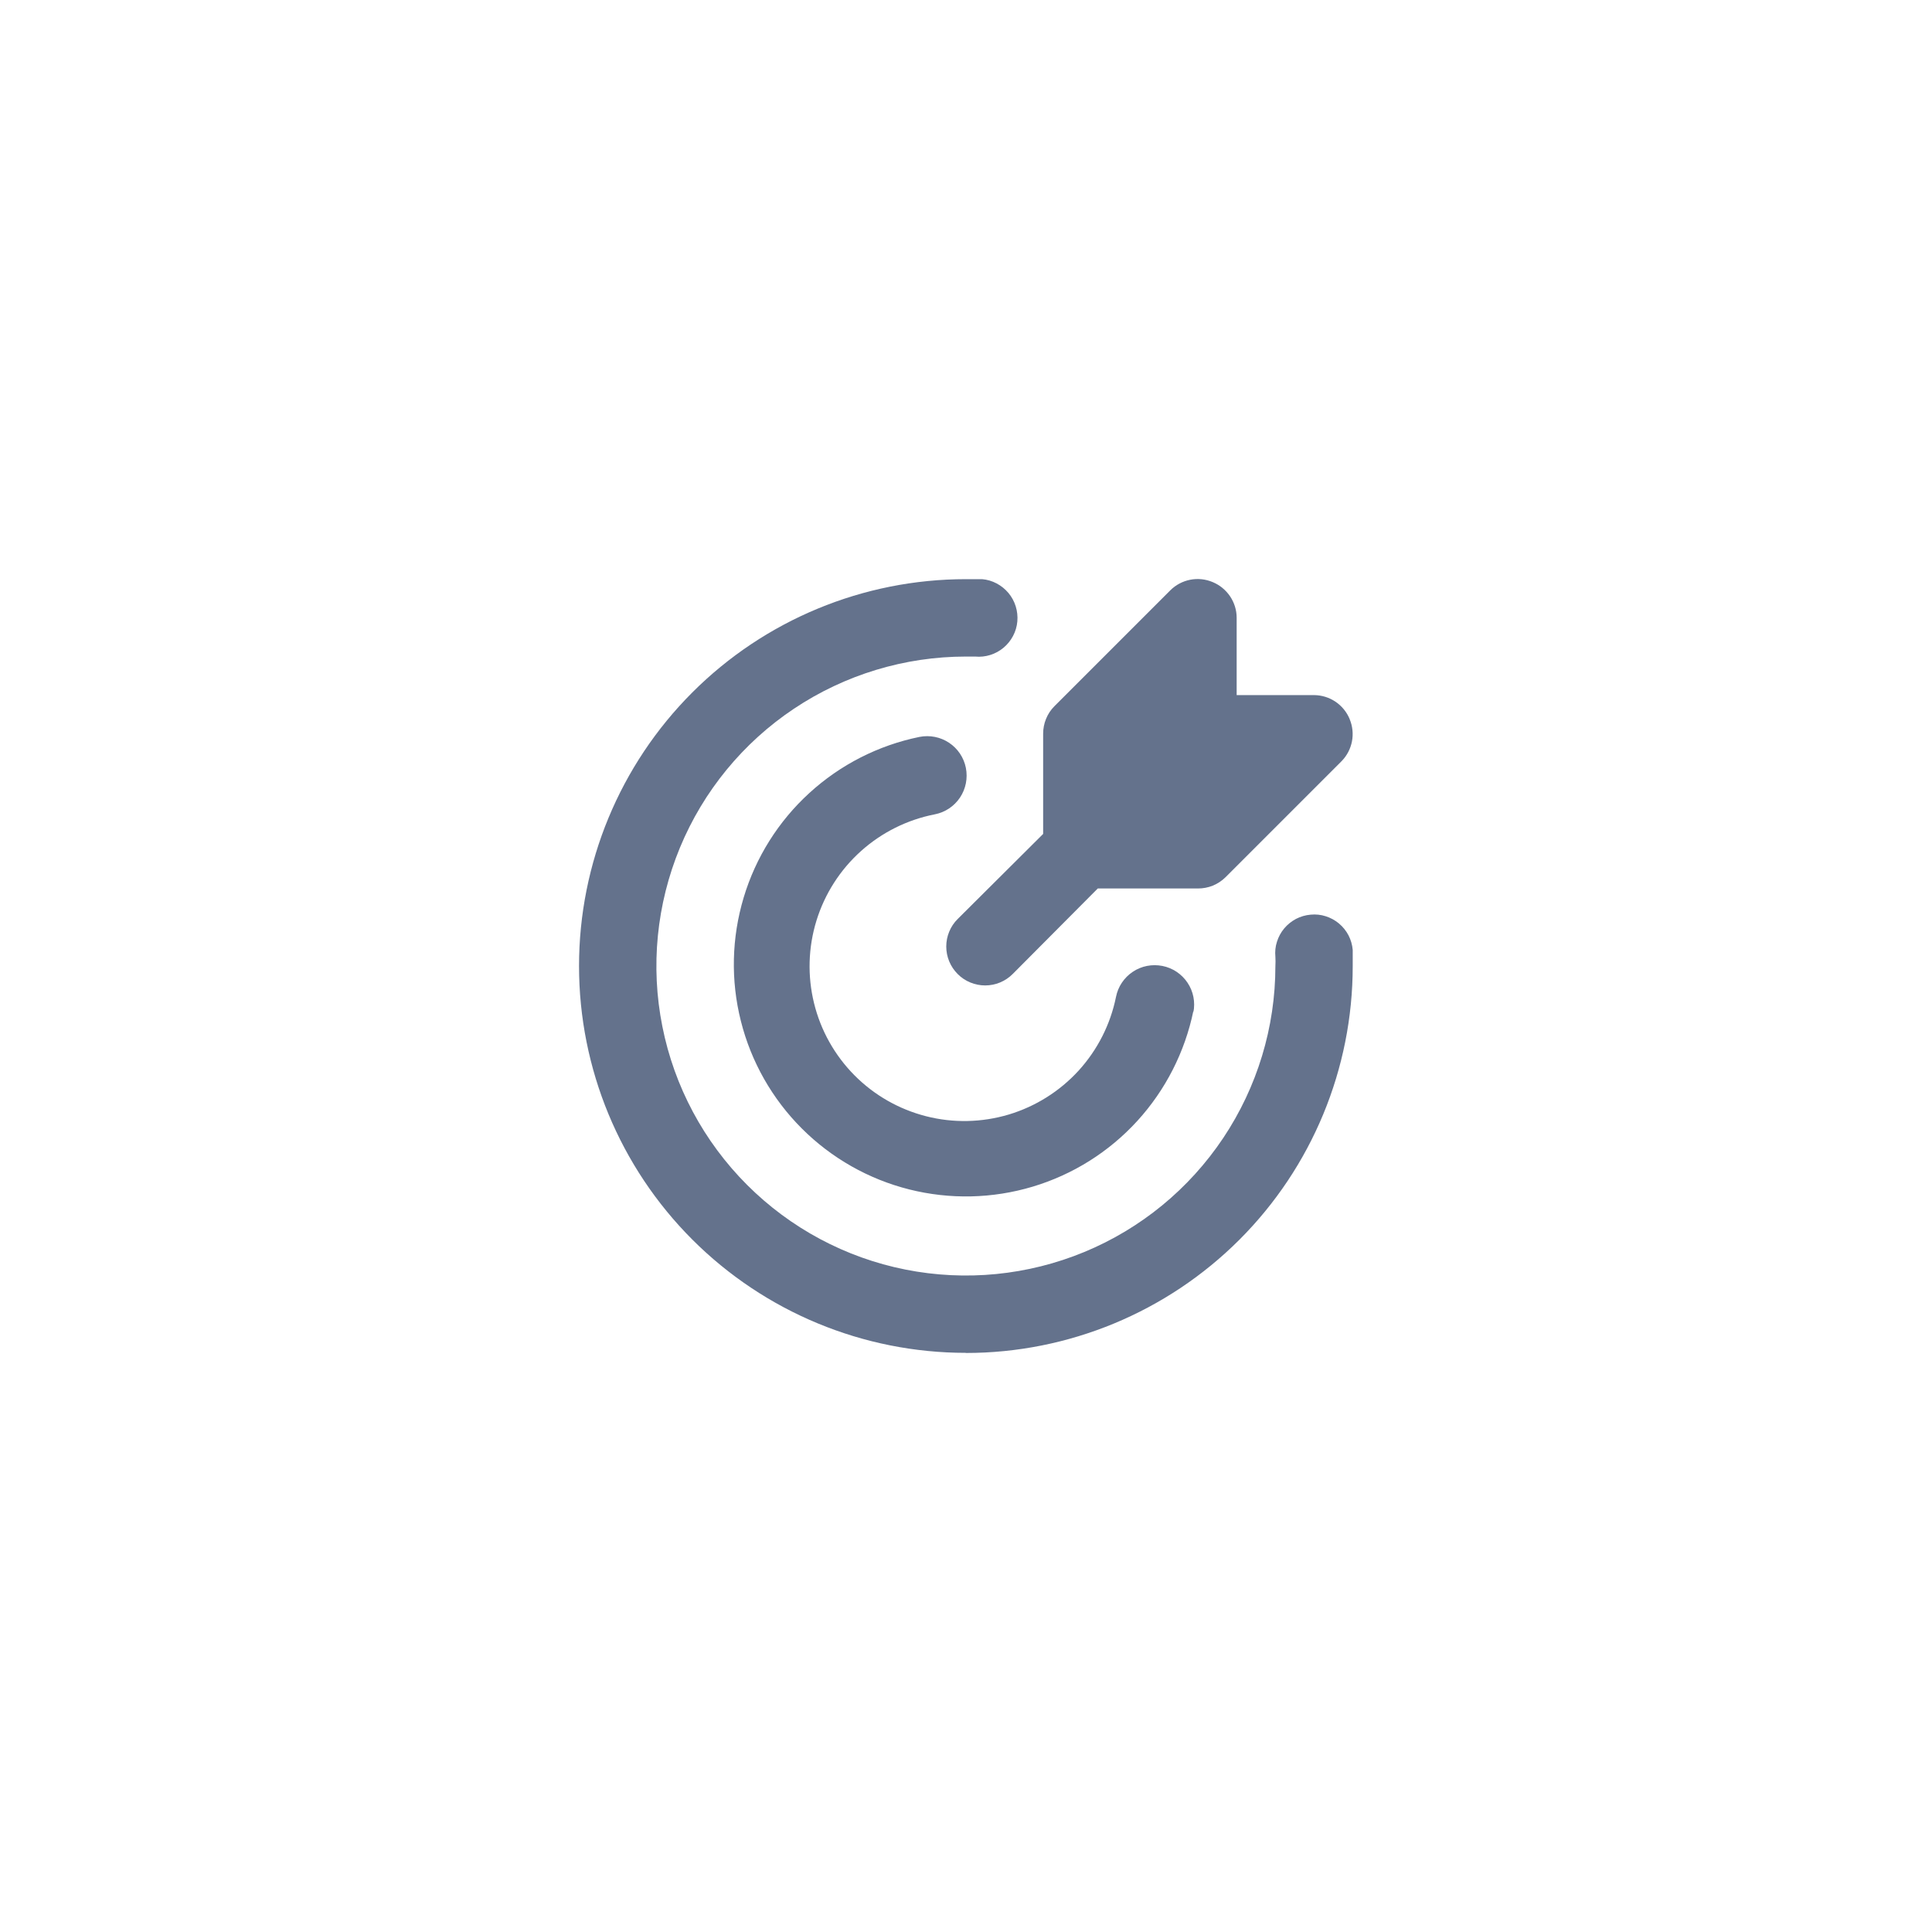
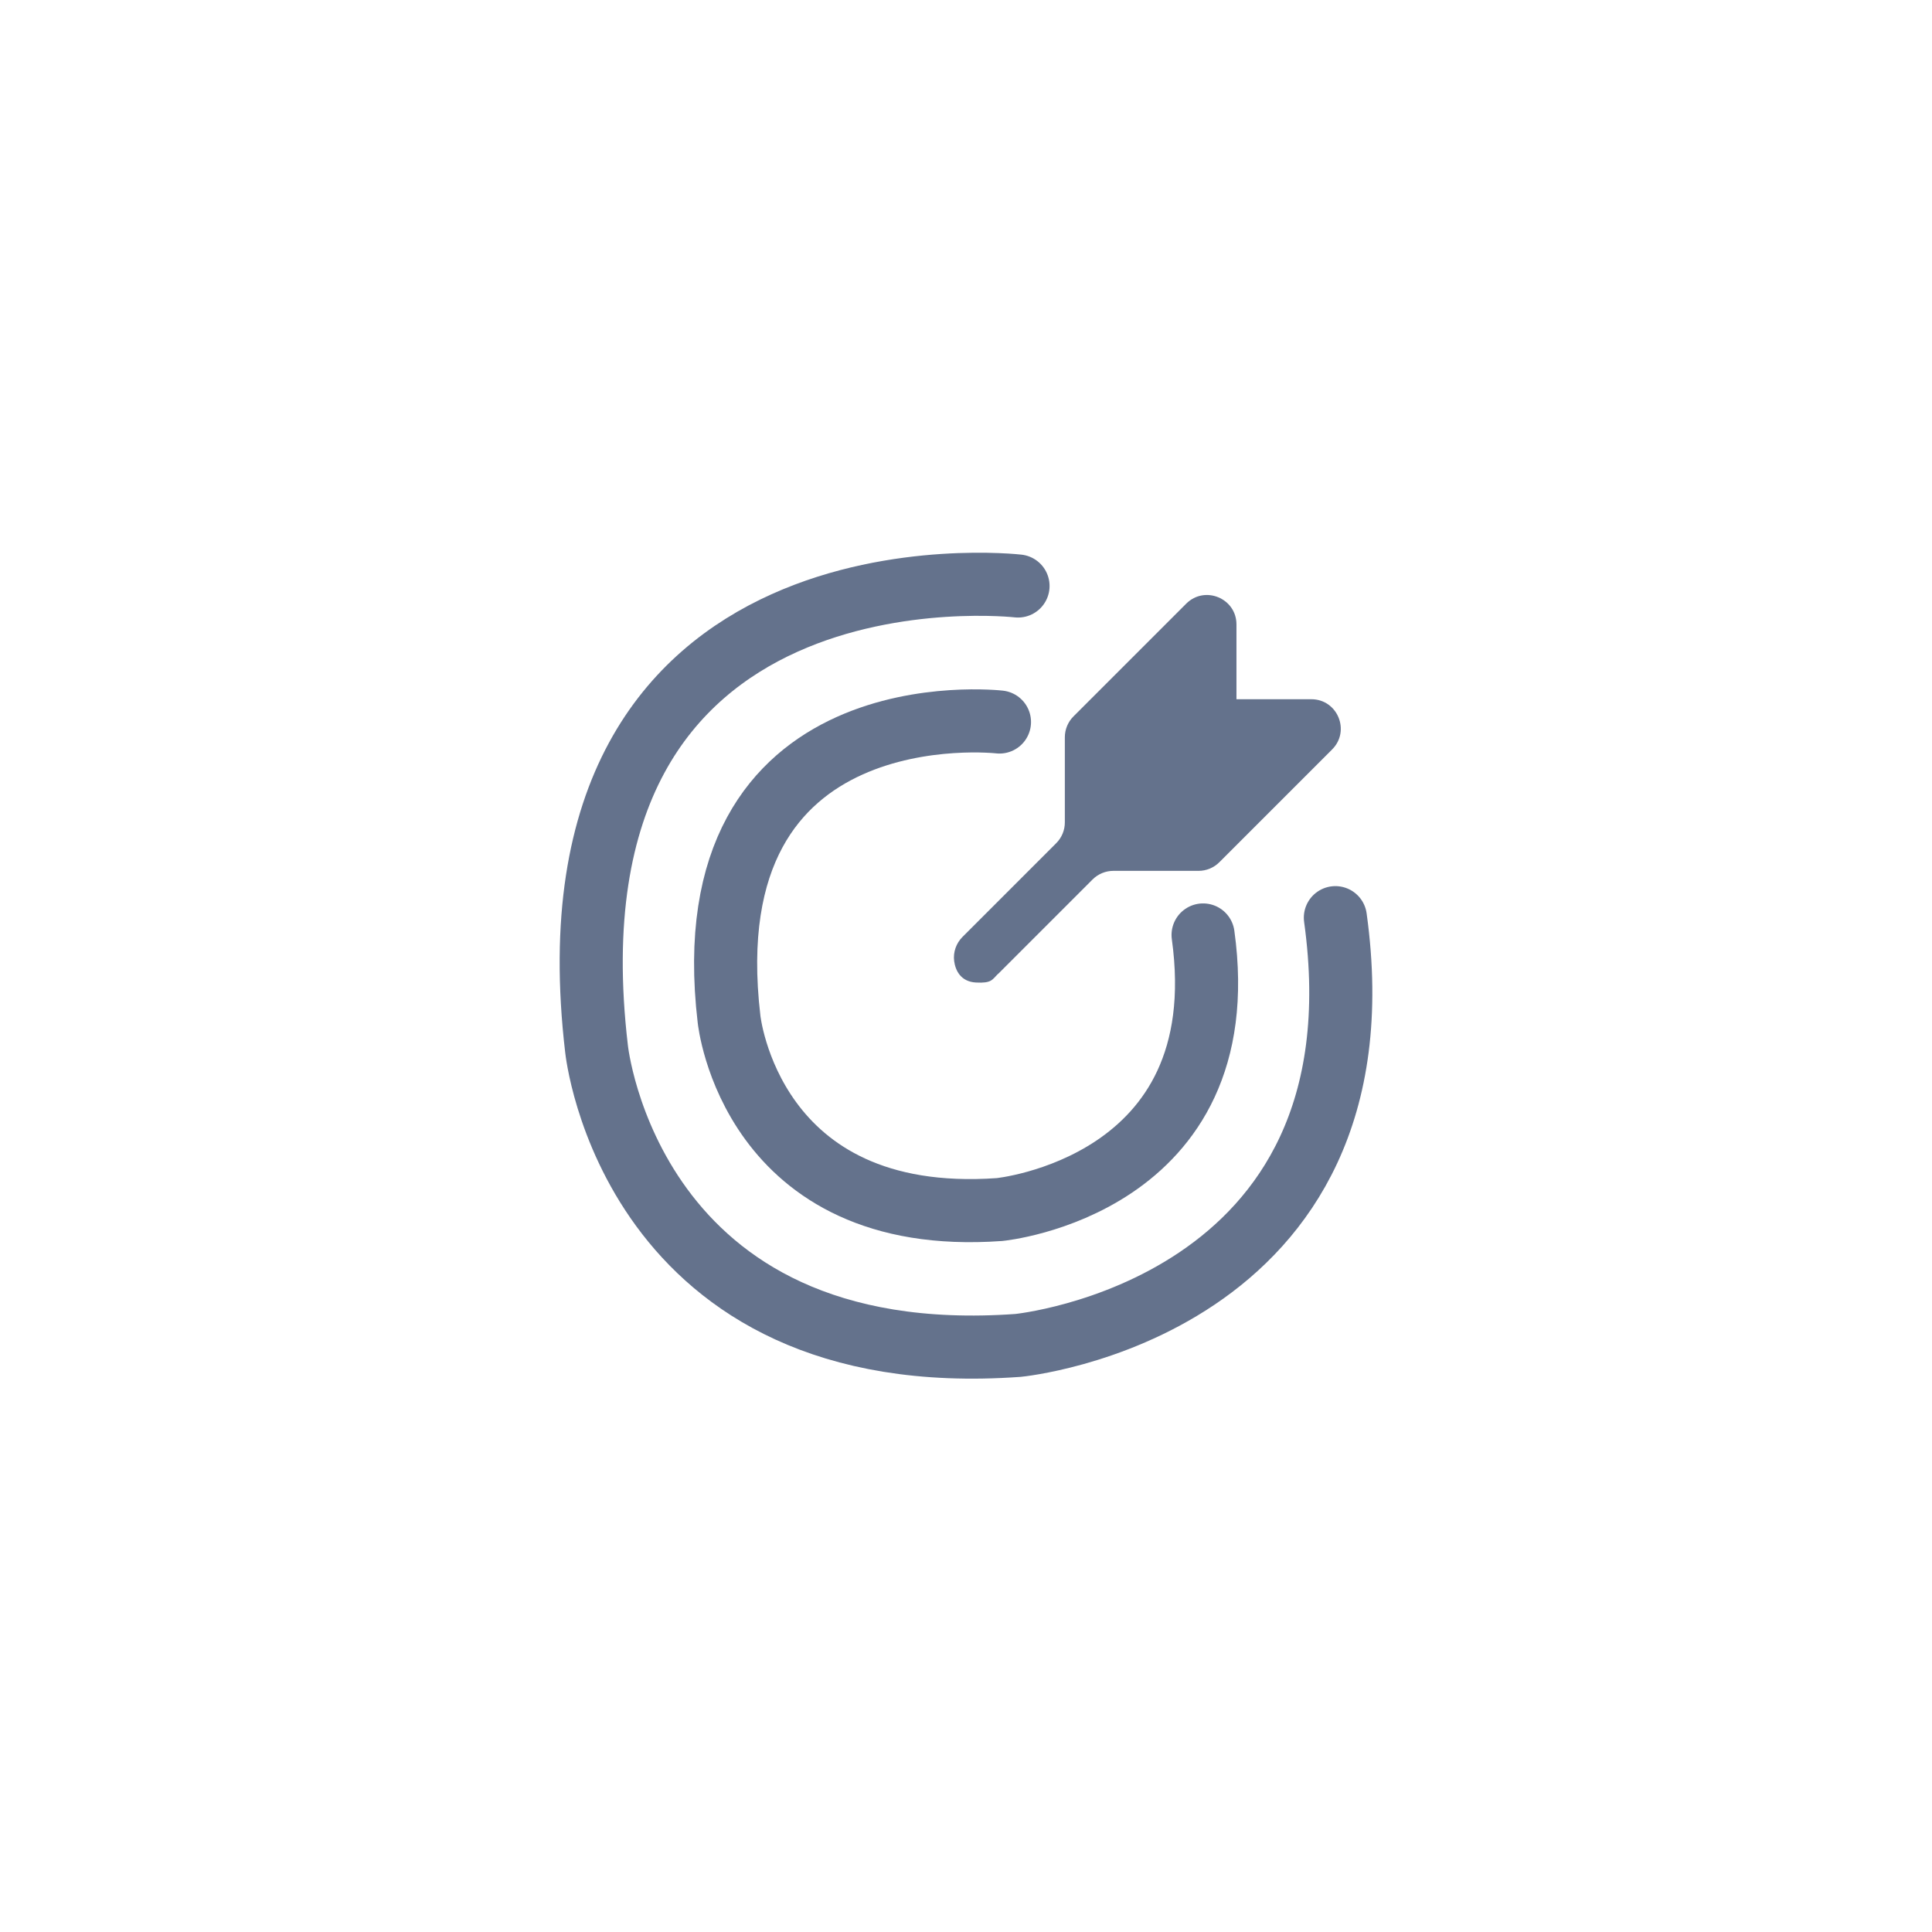
- <svg xmlns="http://www.w3.org/2000/svg" width="3063" height="3063" viewBox="0 0 3063 3063" fill="none">
-   <path d="M2139.8 1140.11C2135.2 1128.91 2127.4 1119.31 2117.3 1112.51C2107.3 1105.71 2095.4 1102.11 2083.3 1102.01H1960.6V979.309C1960.6 967.209 1956.9 955.409 1950.1 945.309C1943.3 935.309 1933.7 927.409 1922.5 922.809C1911.3 918.109 1899 916.809 1887.1 919.109C1875.2 921.409 1864.2 927.209 1855.6 935.709L1671.6 1119.71C1665.9 1125.41 1661.4 1132.21 1658.4 1139.71C1655.3 1147.21 1653.8 1155.21 1653.8 1163.21V1322.11L1518.3 1457.01C1512.5 1462.71 1508 1469.51 1504.9 1477.01C1501.8 1484.51 1500.2 1492.51 1500.2 1500.61C1500.2 1508.71 1501.8 1516.71 1504.9 1524.21C1508 1531.71 1512.6 1538.51 1518.3 1544.21C1524 1550.01 1530.8 1554.51 1538.3 1557.61C1545.8 1560.71 1553.8 1562.31 1561.9 1562.31C1570 1562.31 1578 1560.71 1585.5 1557.61C1593 1554.51 1599.8 1549.91 1605.5 1544.21L1740.4 1408.61H1899.2C1907.3 1408.61 1915.3 1407.11 1922.8 1404.11C1930.3 1401.01 1937.1 1396.51 1942.8 1390.91L2126.8 1206.91C2135.3 1198.31 2141.1 1187.31 2143.4 1175.41C2145.7 1163.51 2144.4 1151.21 2139.7 1140.01L2139.8 1140.11Z" fill="#64728C" />
-   <path d="M1531.3 2144.81C1368.6 2144.81 1212.6 2080.21 1097.6 1965.21C982.6 1850.21 918 1694.21 918 1531.51C918 1368.81 982.6 1212.81 1097.6 1097.81C1212.6 982.809 1368.6 918.209 1531.3 918.209H1557.1C1565.2 918.909 1573 921.209 1580.1 925.009C1587.3 928.809 1593.6 933.909 1598.8 940.109C1604 946.309 1607.9 953.509 1610.3 961.209C1612.7 968.909 1613.6 977.009 1612.9 985.109C1612.2 993.209 1609.9 1001.01 1606.1 1008.21C1602.3 1015.41 1597.2 1021.71 1591 1026.91C1584.8 1032.11 1577.6 1036.01 1569.9 1038.41C1562.2 1040.81 1554.1 1041.71 1546 1040.91H1531.3C1434.3 1040.91 1339.4 1069.71 1258.7 1123.61C1178 1177.51 1115.1 1254.21 1078 1343.81C1040.9 1433.51 1031.1 1532.11 1050.1 1627.31C1069 1722.51 1115.8 1809.91 1184.4 1878.51C1253 1947.11 1340.4 1993.91 1435.6 2012.81C1530.8 2031.71 1629.4 2022.01 1719.1 1984.91C1808.8 1947.81 1885.4 1884.91 1939.3 1804.21C1993.2 1723.51 2022 1628.61 2022 1531.61C2022.3 1526.71 2022.3 1521.81 2022 1516.91C2021.2 1508.81 2022 1500.71 2024.5 1493.01C2026.9 1485.31 2030.8 1478.11 2036 1471.91C2041.2 1465.71 2047.6 1460.61 2054.7 1456.81C2061.9 1453.11 2069.7 1450.81 2077.8 1450.11C2085.9 1449.31 2094 1450.11 2101.7 1452.61C2109.4 1455.01 2116.6 1458.91 2122.8 1464.11C2129 1469.31 2134.1 1475.61 2137.9 1482.81C2141.6 1490.01 2143.9 1497.81 2144.6 1505.91V1531.71C2144.6 1694.41 2080 1850.41 1965 1965.41C1850 2080.41 1694 2145.01 1531.3 2145.01V2144.81ZM1892 1605.01C1895.2 1588.71 1892 1571.81 1882.7 1558.01C1873.5 1544.21 1859.2 1534.61 1842.9 1531.41C1826.6 1528.21 1809.7 1531.41 1795.9 1540.71C1782.1 1549.91 1772.5 1564.21 1769.3 1580.51C1760.5 1624.11 1740 1664.41 1710.1 1697.31C1680.1 1730.11 1641.8 1754.21 1599.2 1767.01C1556.6 1779.71 1511.4 1780.71 1468.3 1769.71C1425.2 1758.71 1385.9 1736.31 1354.6 1704.71C1323.3 1673.11 1301.2 1633.71 1290.6 1590.51C1280 1547.31 1281.3 1502.11 1294.4 1459.61C1307.5 1417.11 1331.9 1379.01 1365 1349.31C1398.1 1319.61 1438.6 1299.51 1482.2 1291.01C1498.5 1287.81 1512.8 1278.21 1522 1264.41C1531.2 1250.61 1534.5 1233.71 1531.3 1217.41C1528.1 1201.11 1518.5 1186.81 1504.7 1177.61C1490.9 1168.41 1474 1165.11 1457.7 1168.31C1392.6 1181.61 1332.3 1212.31 1283.2 1257.21C1234.1 1302.01 1198.1 1359.31 1179 1423.01C1159.9 1486.71 1158.3 1554.31 1174.6 1618.81C1190.8 1683.31 1224.2 1742.11 1271.2 1789.11C1318.2 1836.11 1377.1 1869.51 1441.5 1885.71C1506 1901.91 1573.6 1900.41 1637.3 1881.31C1701 1862.21 1758.3 1826.21 1803.1 1777.11C1847.9 1728.01 1878.6 1667.71 1892 1602.61V1605.01Z" fill="#64728C" />
+ <svg xmlns="http://www.w3.org/2000/svg" width="3062" height="3062" viewBox="0 0 3062 3062" fill="none">
+   <path d="M1613.44 928.737C1613.44 928.737 848.828 840.769 945.441 1662.27C945.441 1662.27 998.158 2176.31 1613.44 2132.33C1613.44 2132.33 2202.48 2075.23 2116.41 1454.39" stroke="#64728C" stroke-width="100" stroke-miterlimit="10" stroke-linecap="round" />
+   <path d="M1581.65 1543.8L1731.55 1393.9C1740.25 1385.2 1752.15 1380.2 1764.55 1380.2H1899.55C1911.95 1380.2 1923.75 1375.3 1932.55 1366.5L2111.25 1187.8C2140.65 1158.4 2119.85 1108.2 2078.25 1108.2H1959.25L1959.65 1108.7V989.702C1959.65 948.202 1909.45 927.402 1880.05 956.702L1701.35 1135.4C1692.65 1144.1 1687.65 1156 1687.65 1168.4V1303.4C1687.65 1315.8 1682.75 1327.6 1673.95 1336.4L1525.55 1484.8C1515.45 1494.9 1510.35 1509.1 1512.25 1523.3C1514.15 1537.5 1522.25 1555.9 1546.95 1557.2C1571.65 1558.5 1572.45 1552.7 1581.55 1543.6L1581.65 1543.8Z" fill="#64728C" />
+   <path d="M1584.05 1144.3C1584.05 1144.3 1093.35 1087.8 1155.45 1615.2C1155.45 1615.2 1189.25 1945.2 1584.05 1917C1584.05 1917 1962.05 1880.3 1906.75 1481.8" stroke="#64728C" stroke-width="100" stroke-miterlimit="10" stroke-linecap="round" />
</svg>
